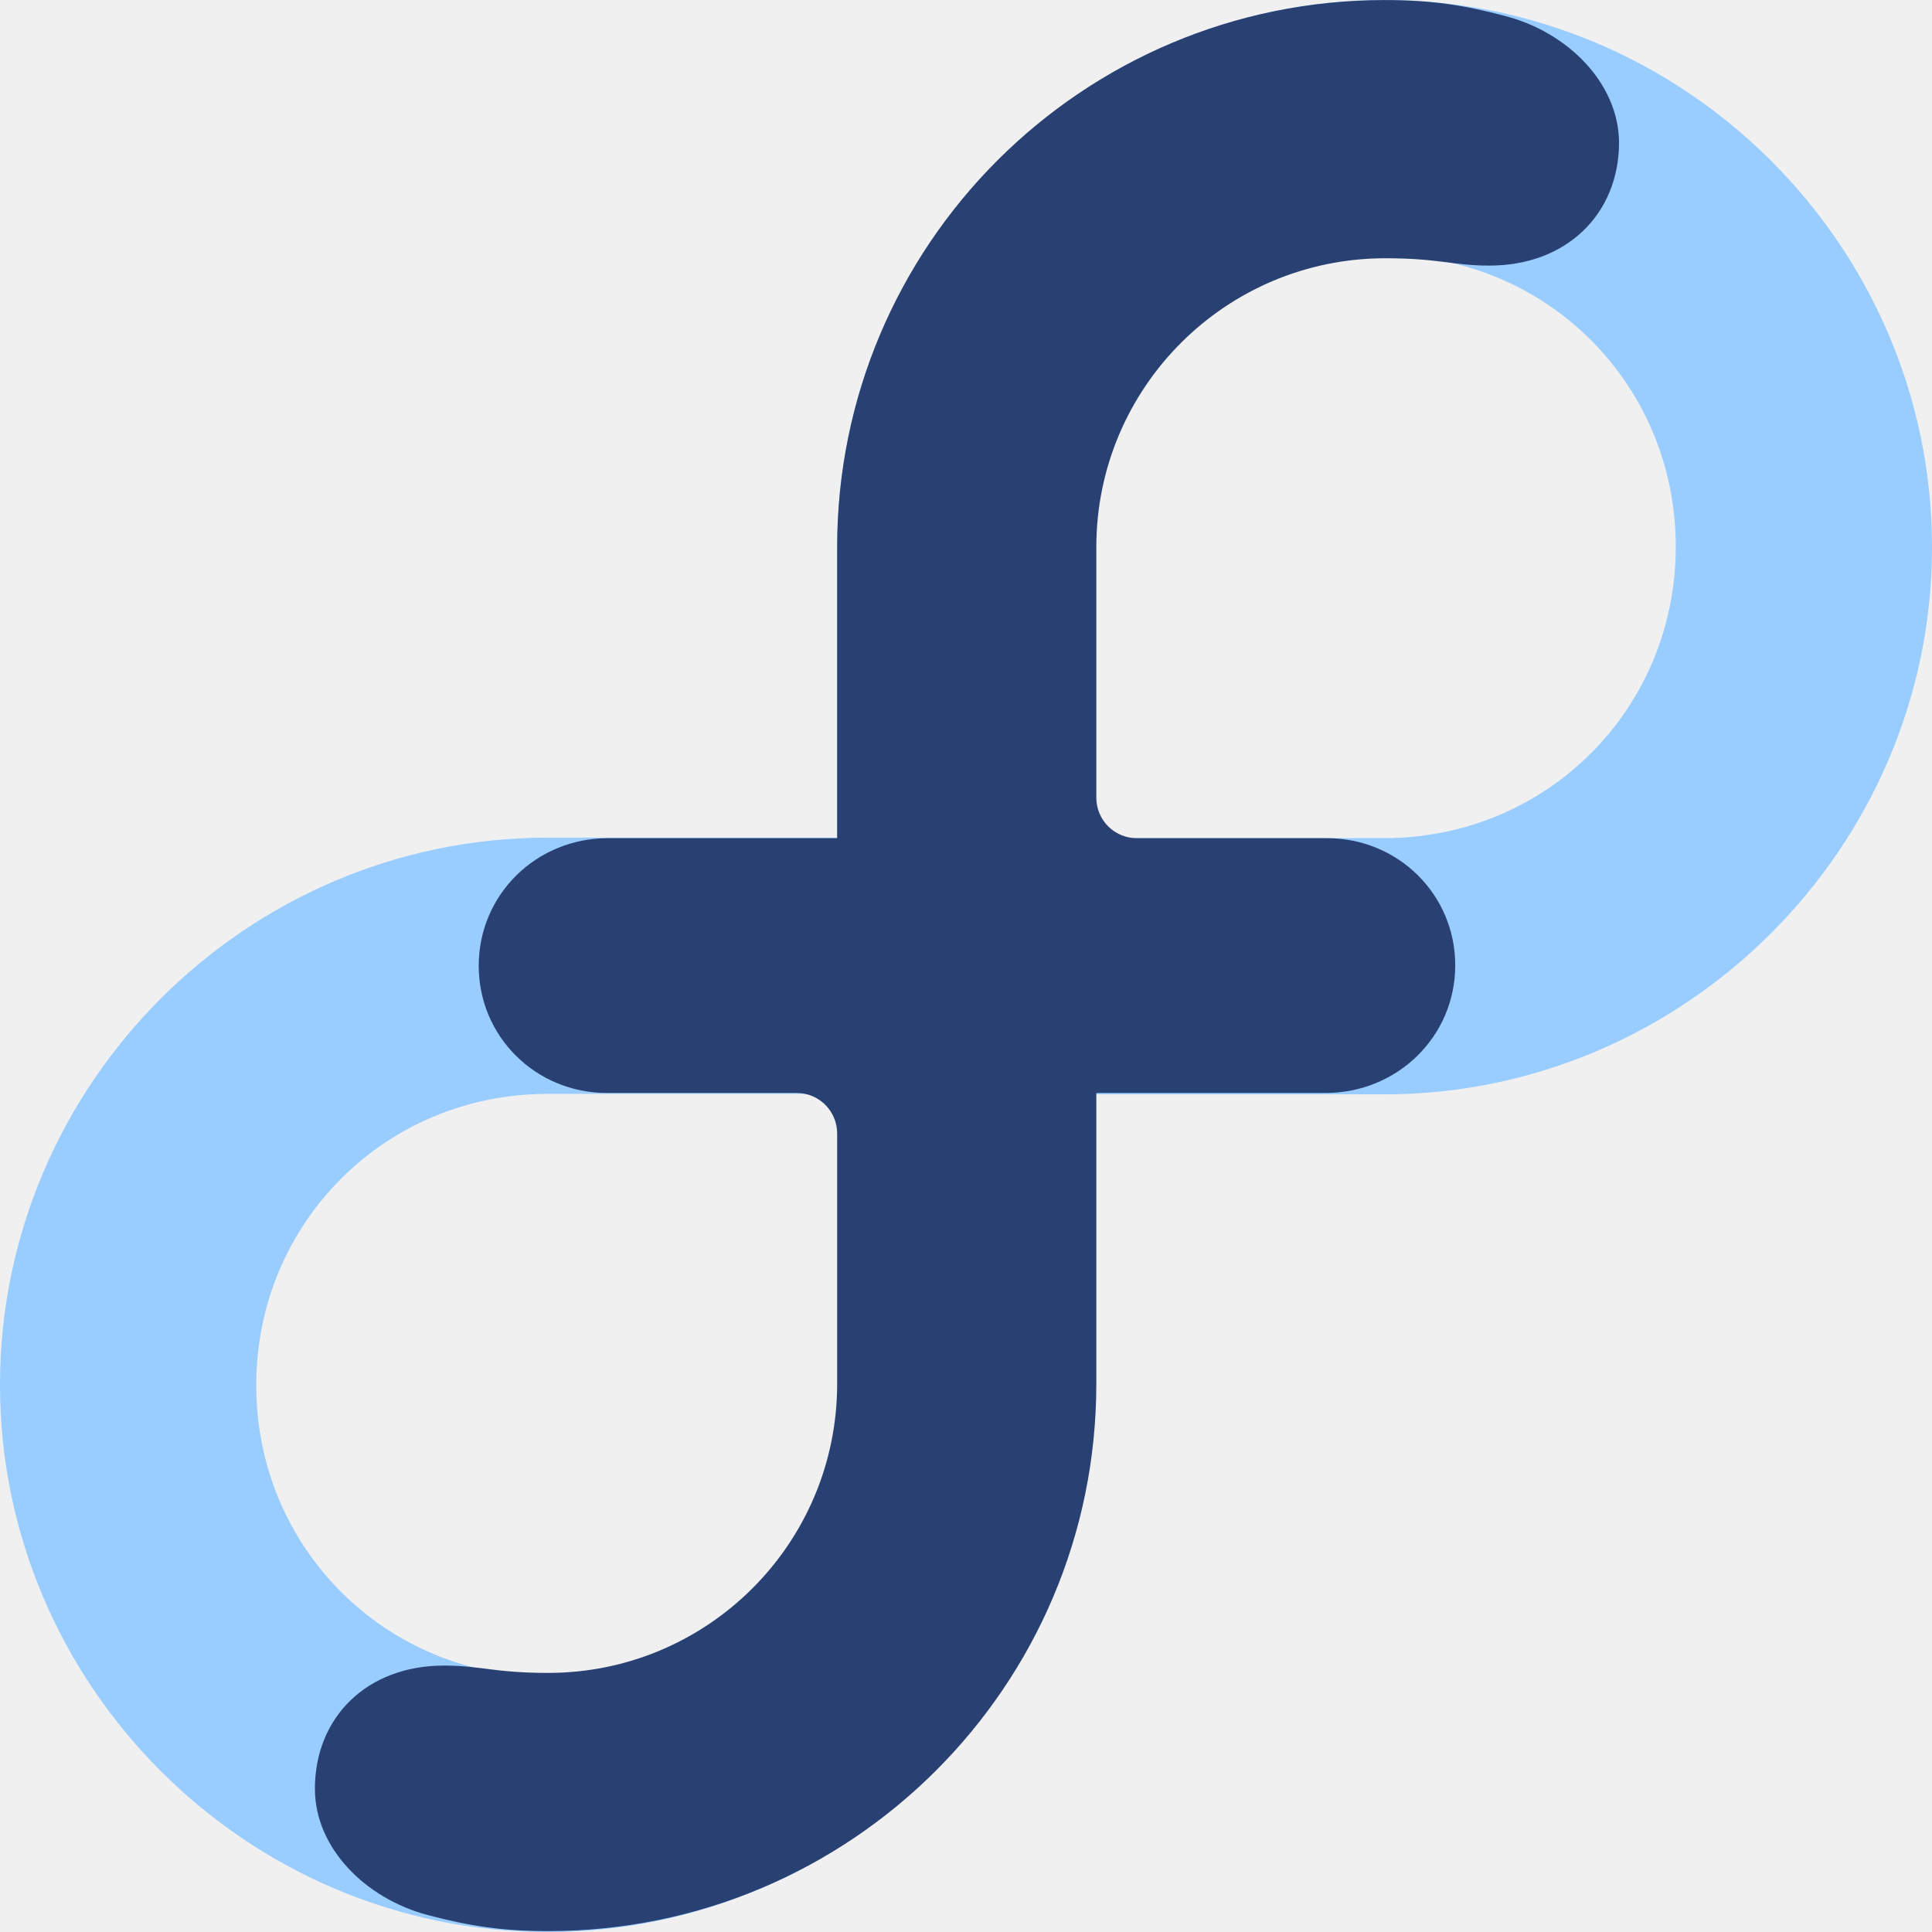
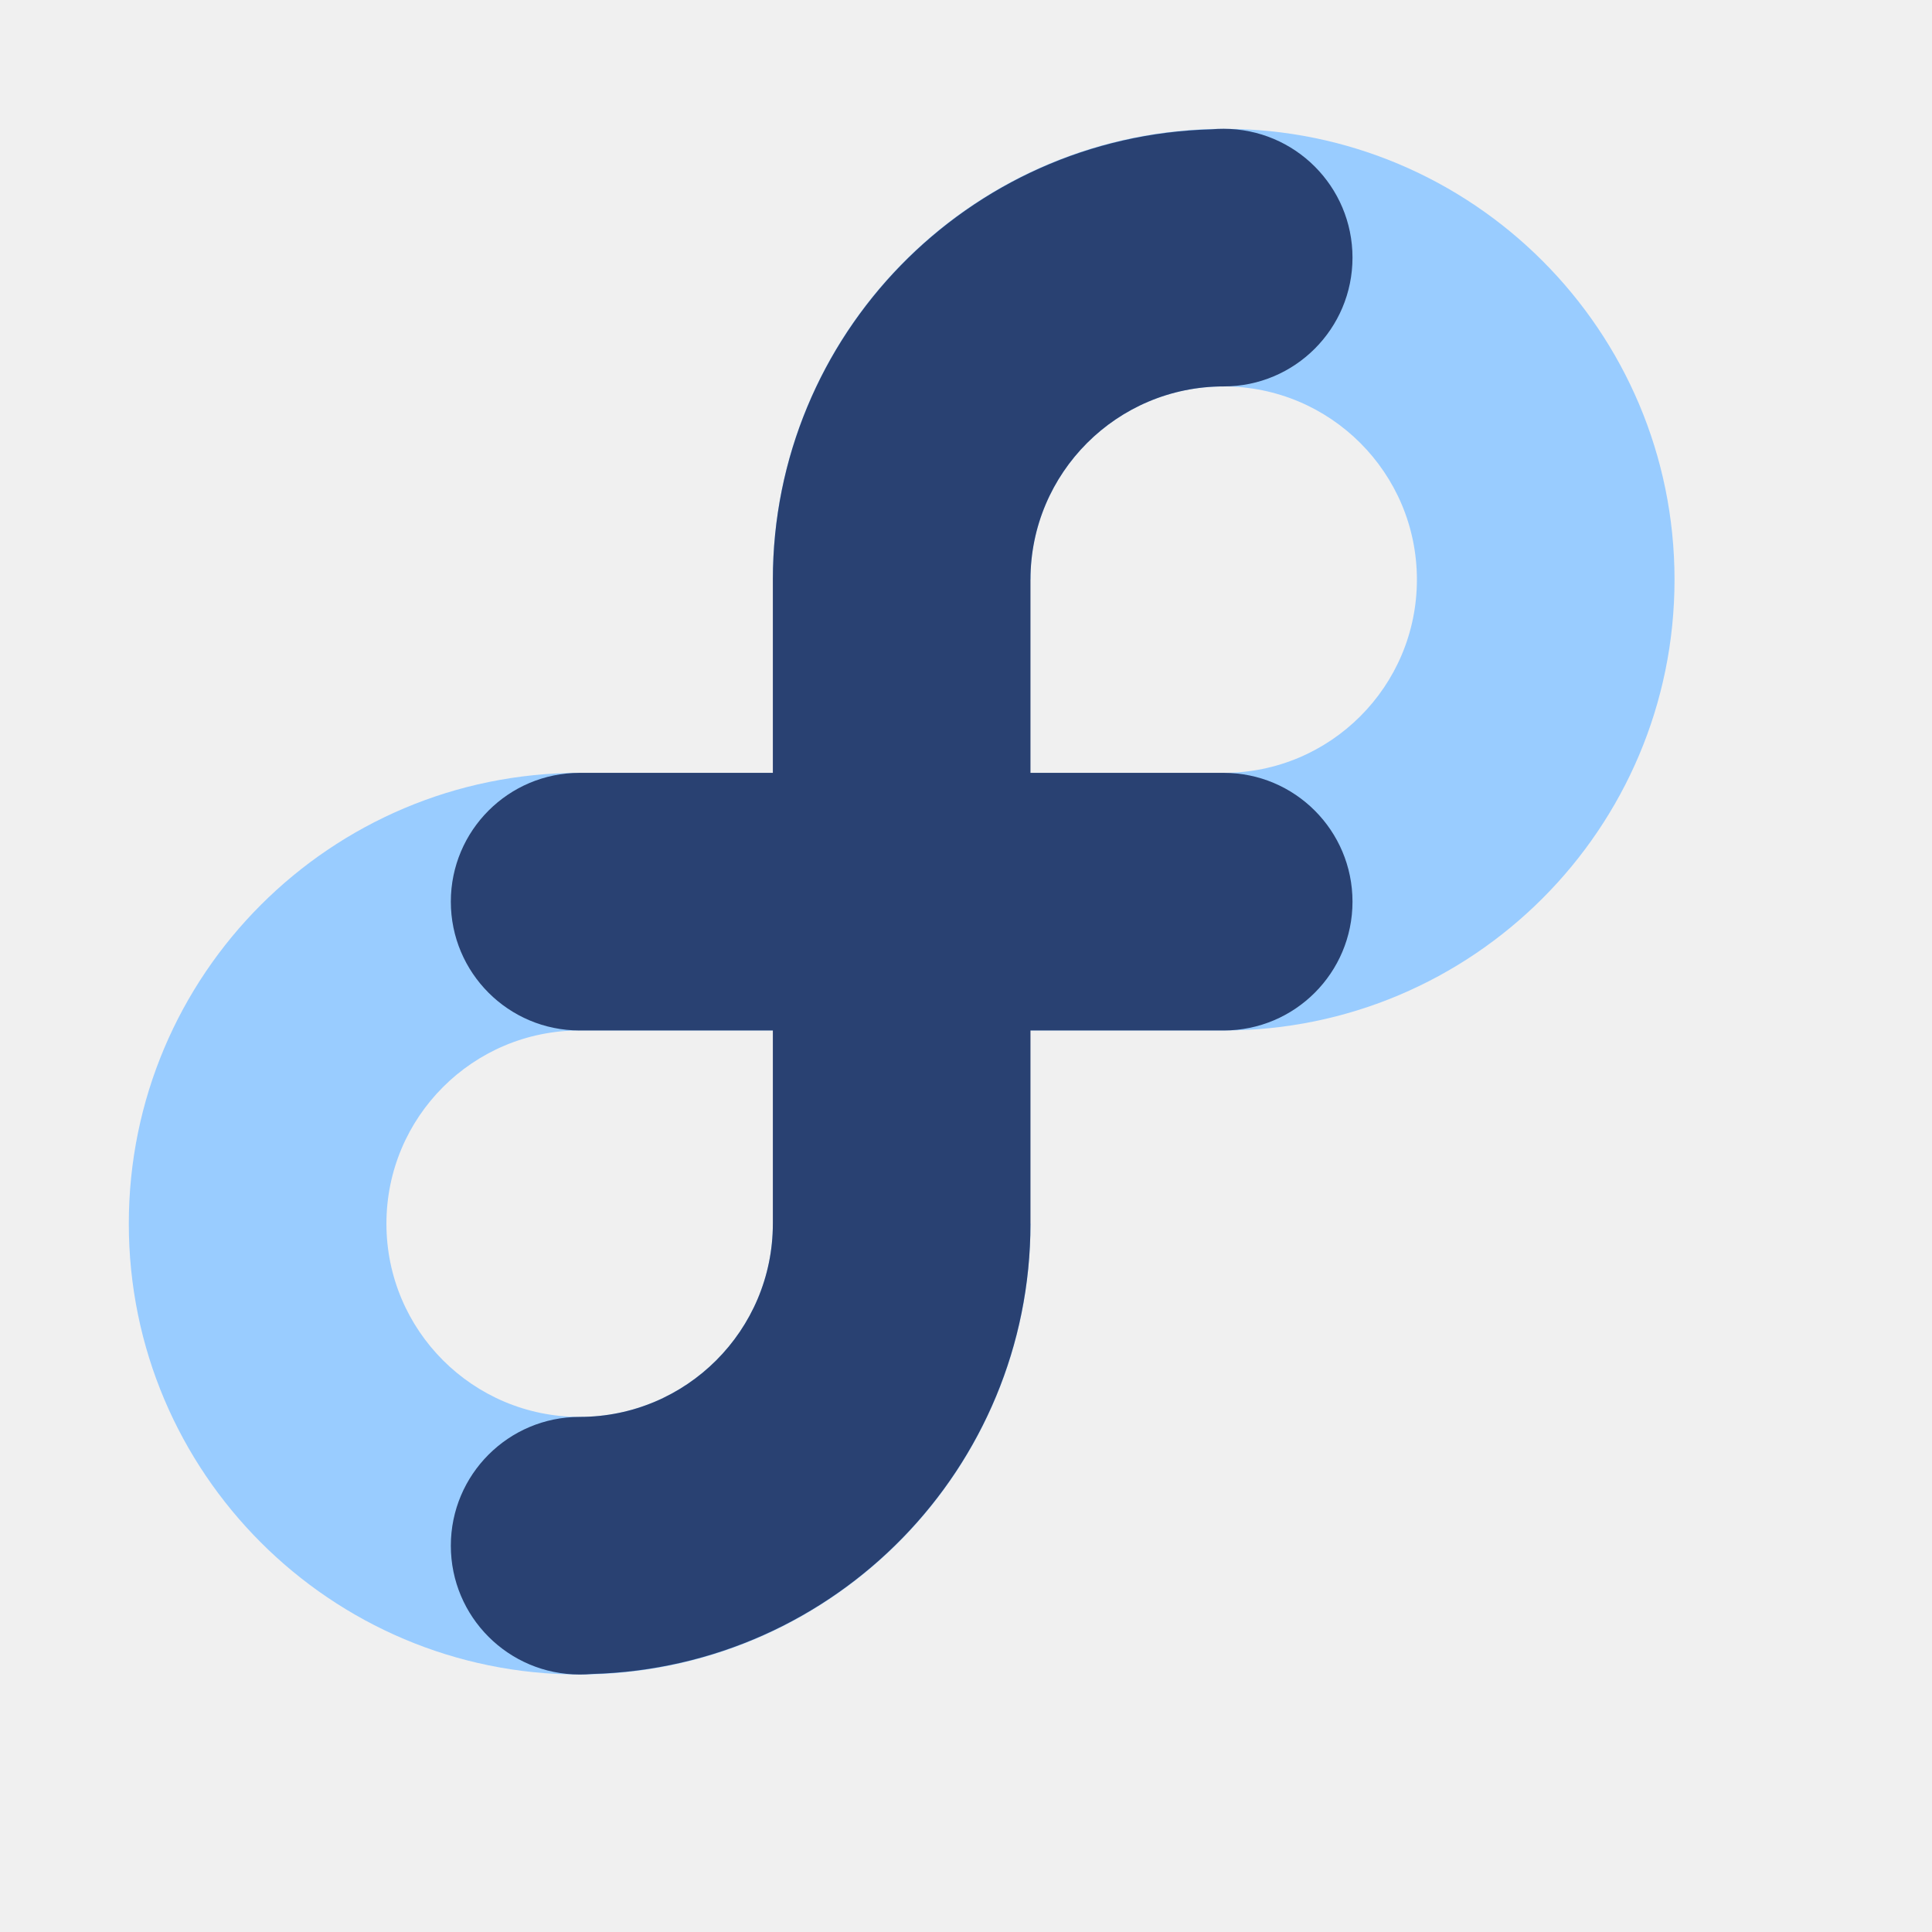
- <svg xmlns="http://www.w3.org/2000/svg" xmlns:xlink="http://www.w3.org/1999/xlink" width="14" viewBox="0 0 3.951 3.951" height="14" id="svg2" version="1.1">
-   <defs id="defs4">
-     <clipPath id="clipPath6">
-       <rect height="208.57" y="1580.93" x="-830" width="477.14" id="rect8" style="fill:#ffff00" />
-     </clipPath>
-     <clipPath id="clipPath10">
-       <rect height="208.57" y="1580.93" x="-830" width="477.14" id="rect12" style="fill:#ffff00" />
-     </clipPath>
-     <clipPath id="clipPath14">
-       <rect height="208.57" y="1580.93" x="-830" width="477.14" id="rect16" style="fill:#ffff00" />
-     </clipPath>
-     <clipPath id="clipPath18">
-       <rect height="208.57" y="1580.93" x="-830" width="477.14" id="rect20" style="fill:#ffff00" />
-     </clipPath>
-     <clipPath id="clipPath22">
-       <rect transform="matrix(0.99975,-0.02255,0.02255,0.99975,0,0)" height="240.87" y="780.64" x="294.93" width="357.87" id="rect24" style="fill:#ff0000" />
-     </clipPath>
-     <clipPath id="clipPath26">
-       <rect height="195" y="857.54" width="301.43" id="rect28" x="0" style="fill:#ffffff" />
-     </clipPath>
-     <clipPath id="clipPath30">
-       <rect height="208.57" y="1580.93" x="-830" width="477.14" id="rect32" style="fill:#ffff00" />
-     </clipPath>
-     <clipPath id="clipPath34">
-       <rect height="30.01" y="977.09" x="276.37" width="79.48" id="rect36" style="fill:#e20a17" />
-     </clipPath>
-     <clipPath id="clipPath38">
-       <rect transform="matrix(0.937429,0.3481765,-0.3481765,0.937429,0,0)" height="37.48" y="0.064" x="8.208" width="506.46" id="rect40" style="fill:#162d50" />
-     </clipPath>
-     <clipPath id="clipPath42">
-       <rect transform="matrix(0.999992,0.00399993,-0.00399993,0.999992,0,0)" height="318.4" y="758.67" x="218.9" width="357.38" id="rect44" style="fill:#ffffff" />
-     </clipPath>
-     <clipPath id="clipPath46">
-       <rect transform="matrix(0.999992,0.00399993,-0.00399993,0.999992,0,0)" height="318.4" y="758.67" x="218.9" width="357.38" id="rect48" style="fill:#ffffff" />
-     </clipPath>
-     <clipPath id="clipPath50">
-       <rect transform="matrix(0.937429,0.3481765,-0.3481765,0.937429,0,0)" height="37.48" y="0.064" x="8.208" width="506.46" id="rect52" style="fill:#162d50" />
-     </clipPath>
-     <clipPath id="clipPath54">
-       <rect height="208.57" y="1580.93" x="-830" width="477.14" id="rect56" style="fill:#ffff00" />
-     </clipPath>
-     <clipPath id="clipPath58">
-       <rect transform="matrix(0.999942,0.01077022,-0.01077022,0.999942,0,0)" height="235.88" y="804.24" x="221.39" width="350.46" id="rect60" />
-     </clipPath>
-     <clipPath id="clipPath62">
-       <rect transform="matrix(0.999996,0.00282848,-0.00282848,0.999996,0,0)" height="279.03" y="793.52" x="257.32" width="287.43" id="rect64" style="fill:#ffffff" />
-     </clipPath>
-     <clipPath id="clipPath66">
-       <rect height="195" y="0.06" width="301.43" id="rect68" x="0" style="fill:#ffffff" />
-     </clipPath>
-     <clipPath id="clipPath70">
-       <rect height="195" y="857.54" width="301.43" id="rect72" x="0" style="fill:#ffffff" />
-     </clipPath>
-     <path clip-path="url(#2)" id="0" d="m 699.286,672.932 a 40.714,40.714 0 1 1 -81.429,0 40.714,40.714 0 1 1 81.429,0 z" style="fill:#44aa00" />
-     <clipPath id="clipPath75">
-       <use xlink:href="#0" transform="matrix(4.3233,0,0,4.3233,-2450.68,-2667.55)" id="use77" x="0" y="0" width="100%" height="100%" />
-     </clipPath>
-     <clipPath id="clipPath79">
-       <rect transform="matrix(0.887416,0.4609694,-0.4609694,0.887416,0,0)" height="41.39" y="815.74" x="448.12" width="63.987" id="rect81" style="fill:#ffffff" />
-     </clipPath>
-     <clipPath id="clipPath83">
-       <rect height="195" y="857.54" width="301.43" id="rect85" x="0" style="fill:#ffffff" />
-     </clipPath>
-     <clipPath id="clipPath87">
-       <rect height="208.57" y="1580.93" x="-830" width="477.14" id="rect89" style="fill:#ffff00" />
-     </clipPath>
-     <clipPath id="clipPath91">
-       <rect height="208.57" y="1580.93" x="-830" width="477.14" id="rect93" style="fill:#ffff00" />
-     </clipPath>
-     <clipPath id="clipPath95">
-       <rect height="208.57" y="1580.93" x="-830" width="477.14" id="rect97" style="fill:#ffff00" />
-     </clipPath>
-     <clipPath id="clipPath99">
-       <rect height="208.57" y="1580.93" x="-830" width="477.14" id="rect101" style="fill:#ffff00" />
-     </clipPath>
-     <clipPath id="clipPath103">
-       <rect height="208.57" y="1580.93" x="-830" width="477.14" id="rect105" style="fill:#ffff00" />
-     </clipPath>
-     <clipPath id="clipPath107">
-       <use xlink:href="#0" id="use109" x="0" y="0" width="100%" height="100%" />
-     </clipPath>
-     <clipPath id="clipPath111">
-       <rect height="208.57" y="1580.93" x="-830" width="477.14" id="rect113" style="fill:#ffff00" />
-     </clipPath>
-     <path id="1" d="m 699.286,672.932 a 40.714,40.714 0 1 1 -81.429,0 40.714,40.714 0 1 1 81.429,0 z" style="fill:#44aa00" />
-     <clipPath id="2">
-       <use xlink:href="#1" id="use117" x="0" y="0" width="100%" height="100%" />
-     </clipPath>
-     <clipPath id="clipPath119">
-       <use transform="matrix(4.3233,0,0,4.3233,-2450.68,-2667.55)" xlink:href="#1" id="use121" x="0" y="0" width="100%" height="100%" />
-     </clipPath>
-     <linearGradient gradientUnits="userSpaceOnUse" x2="0" y2="40" y1="280" xlink:href="#4" id="3" gradientTransform="matrix(0.175,0,0,0.175,302.8,216)" />
-     <linearGradient id="4">
-       <stop stop-color="#151515" id="stop125" />
-       <stop stop-color="#222" offset="1" id="stop127" />
-     </linearGradient>
-     <linearGradient gradientUnits="userSpaceOnUse" x2="0" y2="90" y1="230" xlink:href="#4" id="5" gradientTransform="matrix(0.375,0,0,0.375,298,16)" />
-     <linearGradient gradientUnits="userSpaceOnUse" x2="0" y2="90" y1="230" xlink:href="#4" id="6" gradientTransform="matrix(0.25,0,0,0.25,300,132)" />
-     <clipPath id="clipPath131">
-       <rect height="20" rx="4" y="78" x="434" width="20" id="rect133" style="color:#bebebe" />
-     </clipPath>
-     <clipPath id="clipPath135">
-       <rect height="22" rx="4" y="77" x="433" width="22" id="rect137" style="color:#bebebe" />
-     </clipPath>
-     <clipPath id="clipPath139">
-       <rect height="22" rx="5" y="77" x="433" width="22" id="rect141" style="color:#bebebe" />
-     </clipPath>
-     <clipPath id="clipPath143">
-       <rect height="30" rx="6" y="29" x="433" width="30" id="rect145" style="color:#bebebe" />
-     </clipPath>
-     <clipPath id="clipPath147">
-       <rect transform="matrix(0,-1,1,0,0,0)" height="60" rx="12.5" y="142" x="306" width="60" id="rect149" style="color:#bebebe;fill:url(#6)" />
-     </clipPath>
-     <clipPath id="clipPath151">
-       <rect height="90" rx="18.75" y="31" x="307" width="90" id="rect153" style="color:#bebebe;fill:url(#5)" />
-     </clipPath>
-     <clipPath id="clipPath155">
-       <rect height="30" rx="4" y="29" x="433" width="30" id="rect157" style="color:#bebebe;opacity:0.2;fill:#6d6d6d" />
-     </clipPath>
-     <clipPath id="clipPath159">
-       <rect height="22" rx="3" y="77" x="433" width="22" id="rect161" style="color:#bebebe;opacity:0.2;fill:#6d6d6d" />
-     </clipPath>
-     <clipPath id="clipPath163">
-       <path d="m 144,70 c -49.706,0 -90,40.294 -90,90 0,49.706 40.294,90 90,90 49.706,0 90,-40.294 90,-90 0,-49.706 -40.294,-90 -90,-90 z m 0,32.188 c 32.033,0 58,25.967 58,58 0,32.033 -25.967,58 -58,58 -32.033,0 -58,-25.967 -58,-58 0,-32.033 25.967,-58 58,-58 z" id="path165" />
-     </clipPath>
-     <clipPath id="clipPath167">
-       <rect height="16" rx="3" y="116" x="432" width="16" id="rect169" style="color:#bebebe" />
-     </clipPath>
-     <clipPath id="clipPath171">
-       <path d="m 145,215 c 33.137,0 60,-26.863 60,-60 0,-33.137 -26.863,-60 -60,-60 -33.137,0 -60,26.863 -60,60 0,12.507 3.829,24.106 10.375,33.719 L 89,211 111.281,204.625 C 120.894,211.172 132.493,215 145,215 Z" id="path173" />
-     </clipPath>
-     <clipPath id="clipPath175">
-       <path d="m 152,204 a 8,8 0 1 1 -16,0 8,8 0 1 1 16,0 z" id="path177" />
-     </clipPath>
-     <clipPath id="clipPath179">
-       <path d="m 98.031,23.191 c -41.492,1.052 -74.844,35.068 -74.844,76.812 0,42.407 34.406,76.812 76.812,76.812 42.407,0 76.812,-34.406 76.812,-76.812 0,-42.407 -34.406,-76.812 -76.812,-76.812 -0.663,0 -1.31,-0.017 -1.969,0 z M 100,50.66 c 27.245,0 49.344,22.099 49.344,49.344 -1e-5,27.245 -22.099,49.344 -49.344,49.344 -27.245,-1e-5 -49.344,-22.099 -49.344,-49.344 0,-27.245 22.099,-49.344 49.344,-49.344 z" id="path181" />
-     </clipPath>
-     <clipPath id="clipPath183">
-       <rect height="16" rx="2" y="116" x="432" width="16" id="rect185" style="color:#bebebe;opacity:0.2;fill:#6d6d6d" />
-     </clipPath>
-     <clipPath id="clipPath187">
-       <rect height="240" rx="50" y="36" x="24" width="240" id="rect189" style="color:#bebebe;fill:#986767" />
-     </clipPath>
-     <clipPath id="clipPath191">
-       <rect transform="matrix(0,1,-1,0,0,0)" height="42" rx="9" y="223" x="307" width="42" id="rect193" style="color:#bebebe;fill:url(#3)" />
-     </clipPath>
-   </defs>
-   <path d="m 2.831,2.238 c 0.615,0 1.12,-0.505 1.12,-1.119 C 3.951,0.504 3.447,-4.1147855e-7 2.831,-4.1147855e-7 2.216,-4.1147855e-7 1.712,0.504 1.712,1.119 l 0,0.857 0,0.262 0.262,0 0.858,0 z m 0,-0.524 -0.596,0 0,-0.596 c 0,-0.332 0.264,-0.596 0.596,-0.596 0.332,0 0.596,0.264 0.596,0.596 0,0.332 -0.264,0.596 -0.596,0.596 z" id="path199" style="color:#000000;fill:#99ccff;fill-opacity:1" />
-   <path d="M 1.12,1.713 C 0.504,1.713 0,2.217 0,2.832 c 0,0.615 0.504,1.119 1.12,1.119 0.615,0 1.12,-0.504 1.12,-1.119 l 0,-0.857 0,-0.262 -0.262,0 -0.858,0 z m 0,0.524 0.596,0 0,0.596 c 0,0.332 -0.264,0.596 -0.596,0.596 -0.332,0 -0.596,-0.264 -0.596,-0.596 0,-0.332 0.264,-0.596 0.596,-0.596 z" id="path201" style="color:#000000;fill:#99ccff;fill-opacity:1" />
-   <path d="m 2.832,1.4408852e-4 c -0.619,0 -1.12,0.501 -1.12,1.119 l 0,0.595 -0.469,0 c -0.146,0 -0.264,0.115 -0.264,0.261 0,0.145 0.117,0.26 0.262,0.26 l 0.388,0 c 0.046,0 0.083,0.037 0.083,0.083 l 0,0.513 c -5.717e-4,0.326 -0.265,0.59 -0.591,0.59 -0.11,0 -0.138,-0.015 -0.213,-0.015 -0.158,0 -0.264,0.106 -0.264,0.252 4.141e-5,0.121 0.103,0.224 0.23,0.258 0.087,0.023 0.154,0.033 0.247,0.033 0.619,0 1.121,-0.501 1.121,-1.119 l 0,-0.595 0.469,0 c 0.146,0 0.265,-0.115 0.265,-0.261 0,-0.145 -0.117,-0.26 -0.262,-0.26 l -0.389,0 c -0.046,0 -0.083,-0.037 -0.083,-0.083 l 0,-0.513 c 5.833e-4,-0.326 0.265,-0.59 0.591,-0.59 0.11,0 0.138,0.015 0.213,0.015 0.158,0 0.265,-0.106 0.265,-0.252 C 3.31,0.17 3.206,0.066 3.079,0.033 2.993,0.01 2.926,1.4218852e-4 2.832,1.4218852e-4 Z" id="path203" style="fill:#294172;fill-opacity:1" />
+ <svg xmlns="http://www.w3.org/2000/svg" width="15" height="15" version="1.1" viewBox="0 0 4.233 4.233">
+   <path transform="scale(.28222)" d="m9.5 1a3.5 3.5 0 0 0 -3.5 3.5h2a1.5 1.5 0 0 1 1.5 -1.5 1.5 1.5 0 0 1 1.5 1.5 1.5 1.5 0 0 1 -1.5 1.5h-5a3.5 3.5 0 0 0 -3.5 3.5 3.5 3.5 0 0 0 3.5 3.5 3.5 3.5 0 0 0 3.5 -3.5h-2a1.5 1.5 0 0 1 -1.5 1.5 1.5 1.5 0 0 1 -1.5 -1.5 1.5 1.5 0 0 1 1.5 -1.5h5a3.5 3.5 0 0 0 3.5 -3.5 3.5 3.5 0 0 0 -3.5 -3.5z" style="fill:#9cf" />
+   <path transform="scale(.28222)" d="m9.5 1a1 1 0 0 0 -0.094 0.004 3.5 3.5 0 0 0 -3.406 3.496v1.5h-1.5a1 1 0 0 0 -1 1 1 1 0 0 0 1 1h1.5v1.5a1.5 1.5 0 0 1 -1.5 1.5 1 1 0 0 0 -1 1 1 1 0 0 0 1 1 1 1 0 0 0 0.094 -0.004 3.5 3.5 0 0 0 3.406 -3.496v-1.5h1.5a1 1 0 0 0 1 -1 1 1 0 0 0 -1 -1h-1.5v-1.5a1.5 1.5 0 0 1 1.5 -1.5 1 1 0 0 0 1 -1 1 1 0 0 0 -1 -1z" style="fill:#294172" />
</svg>
